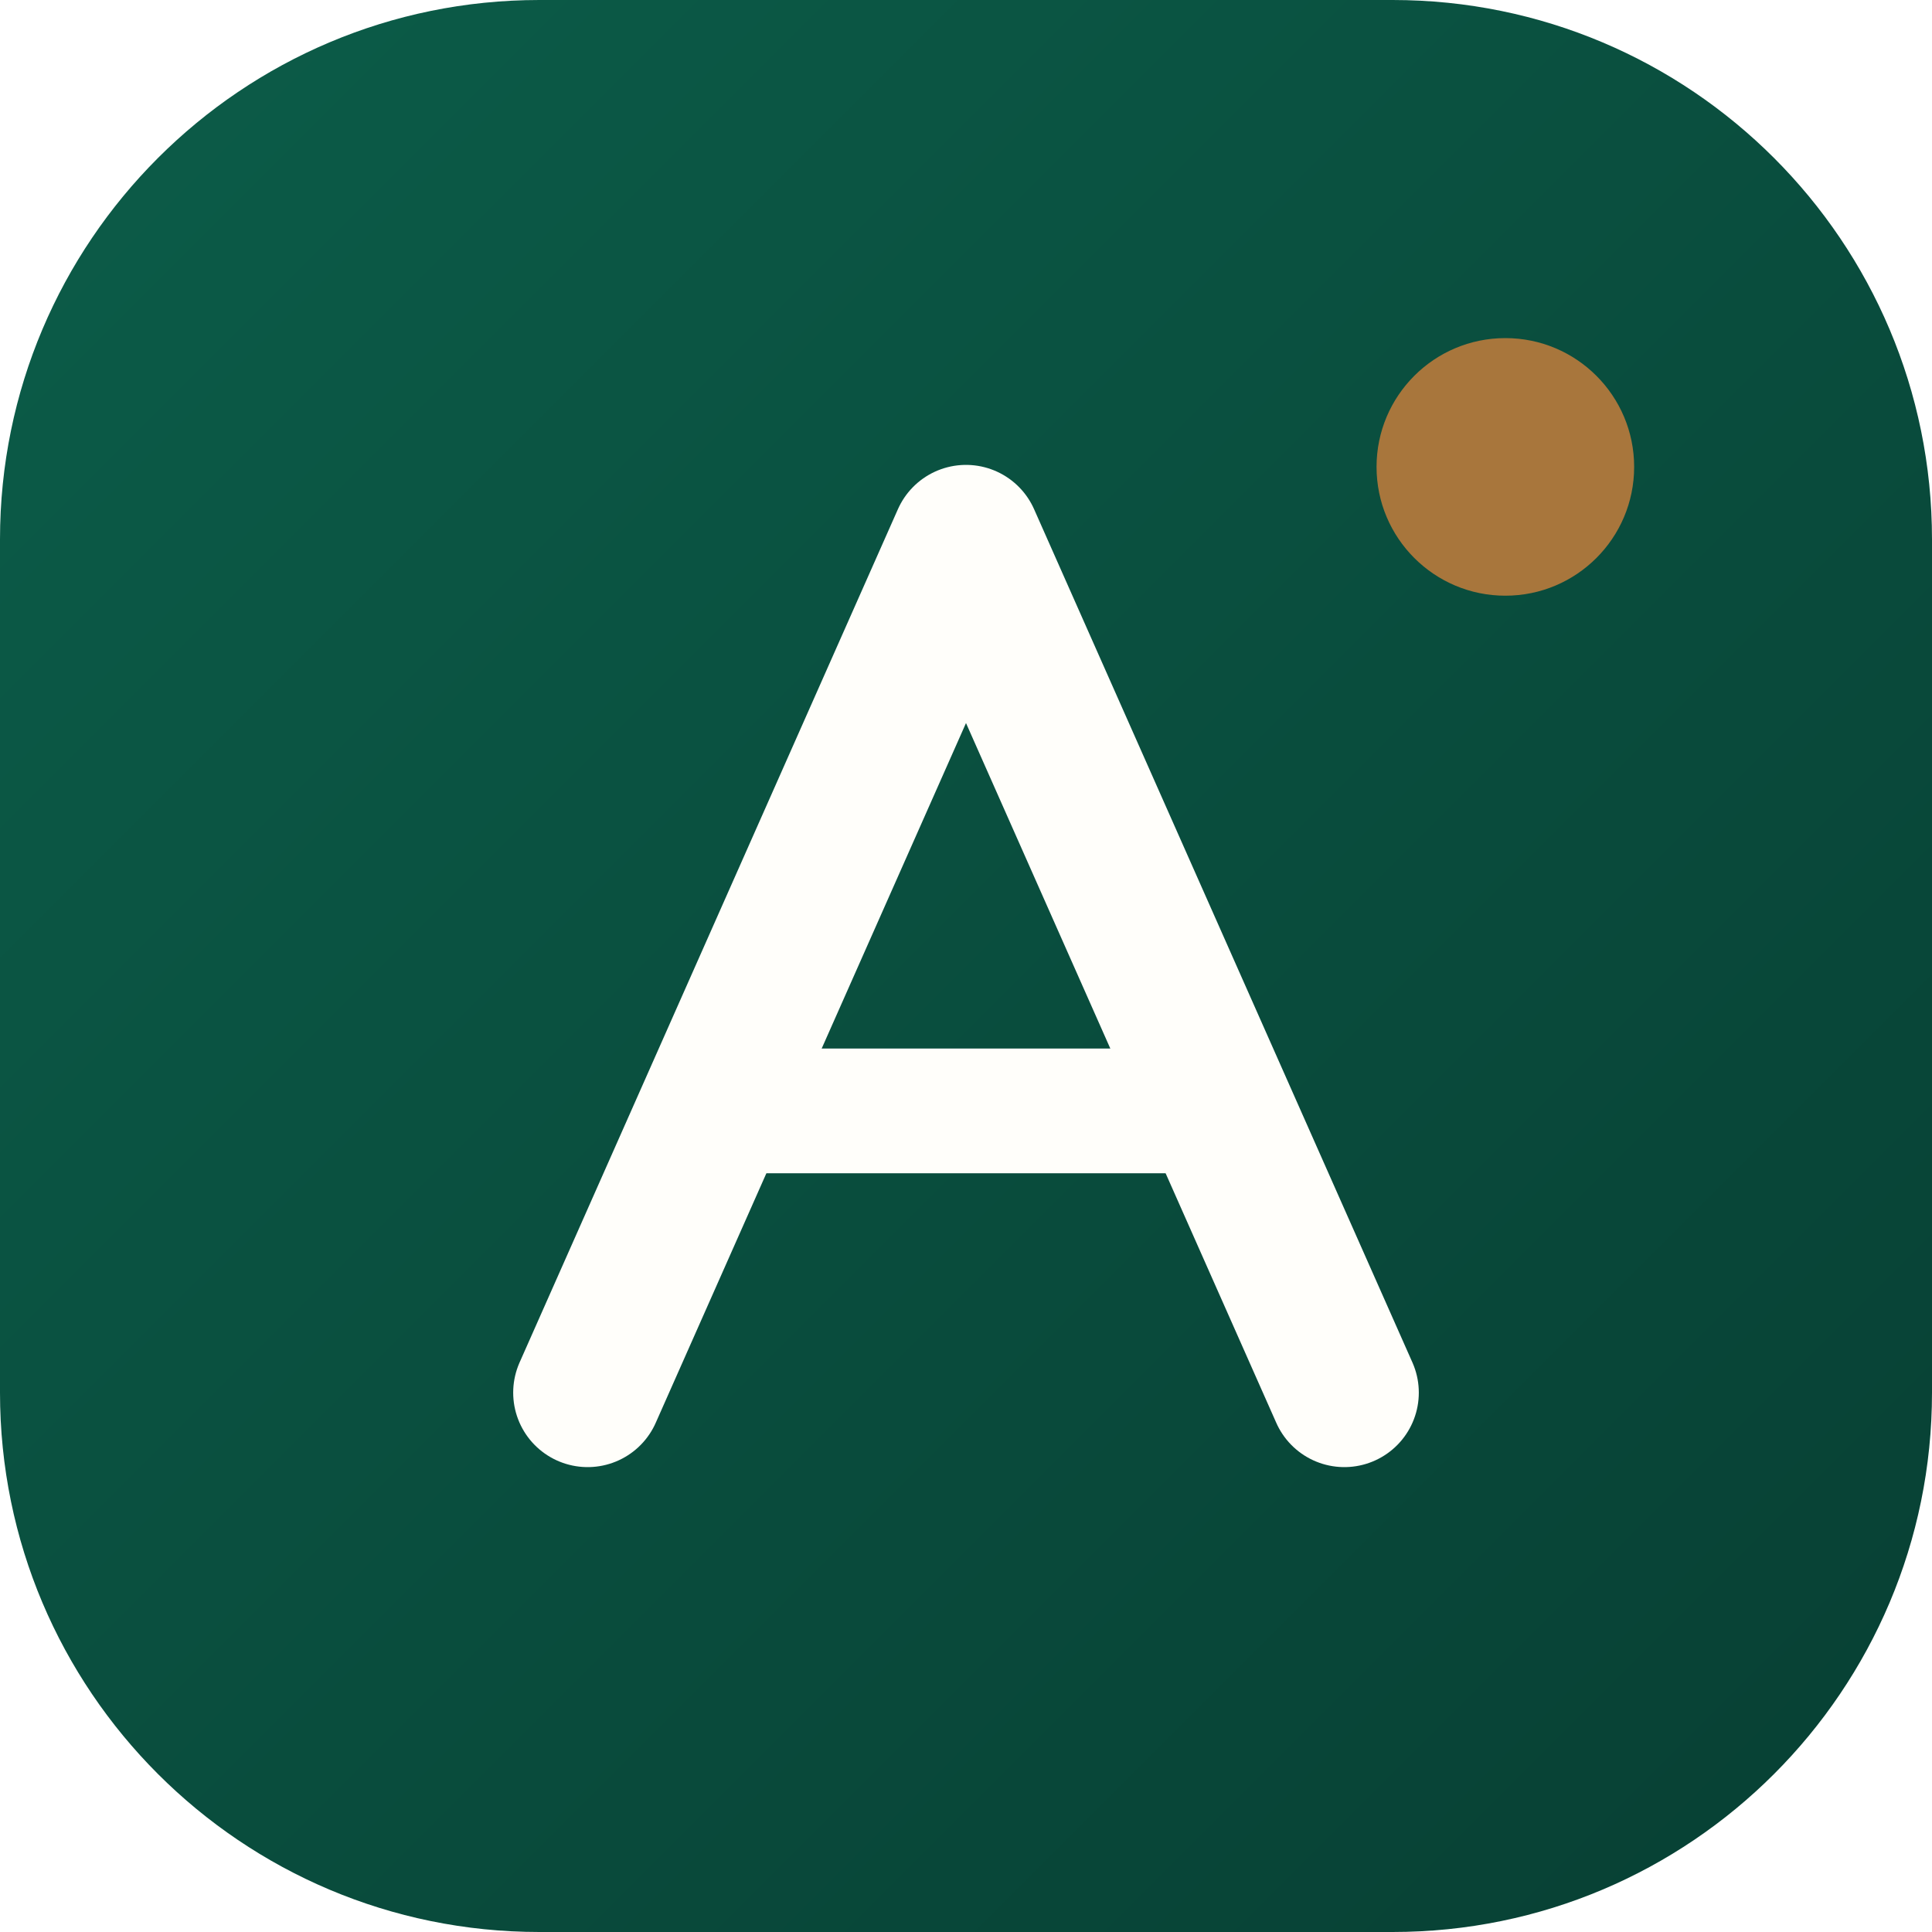
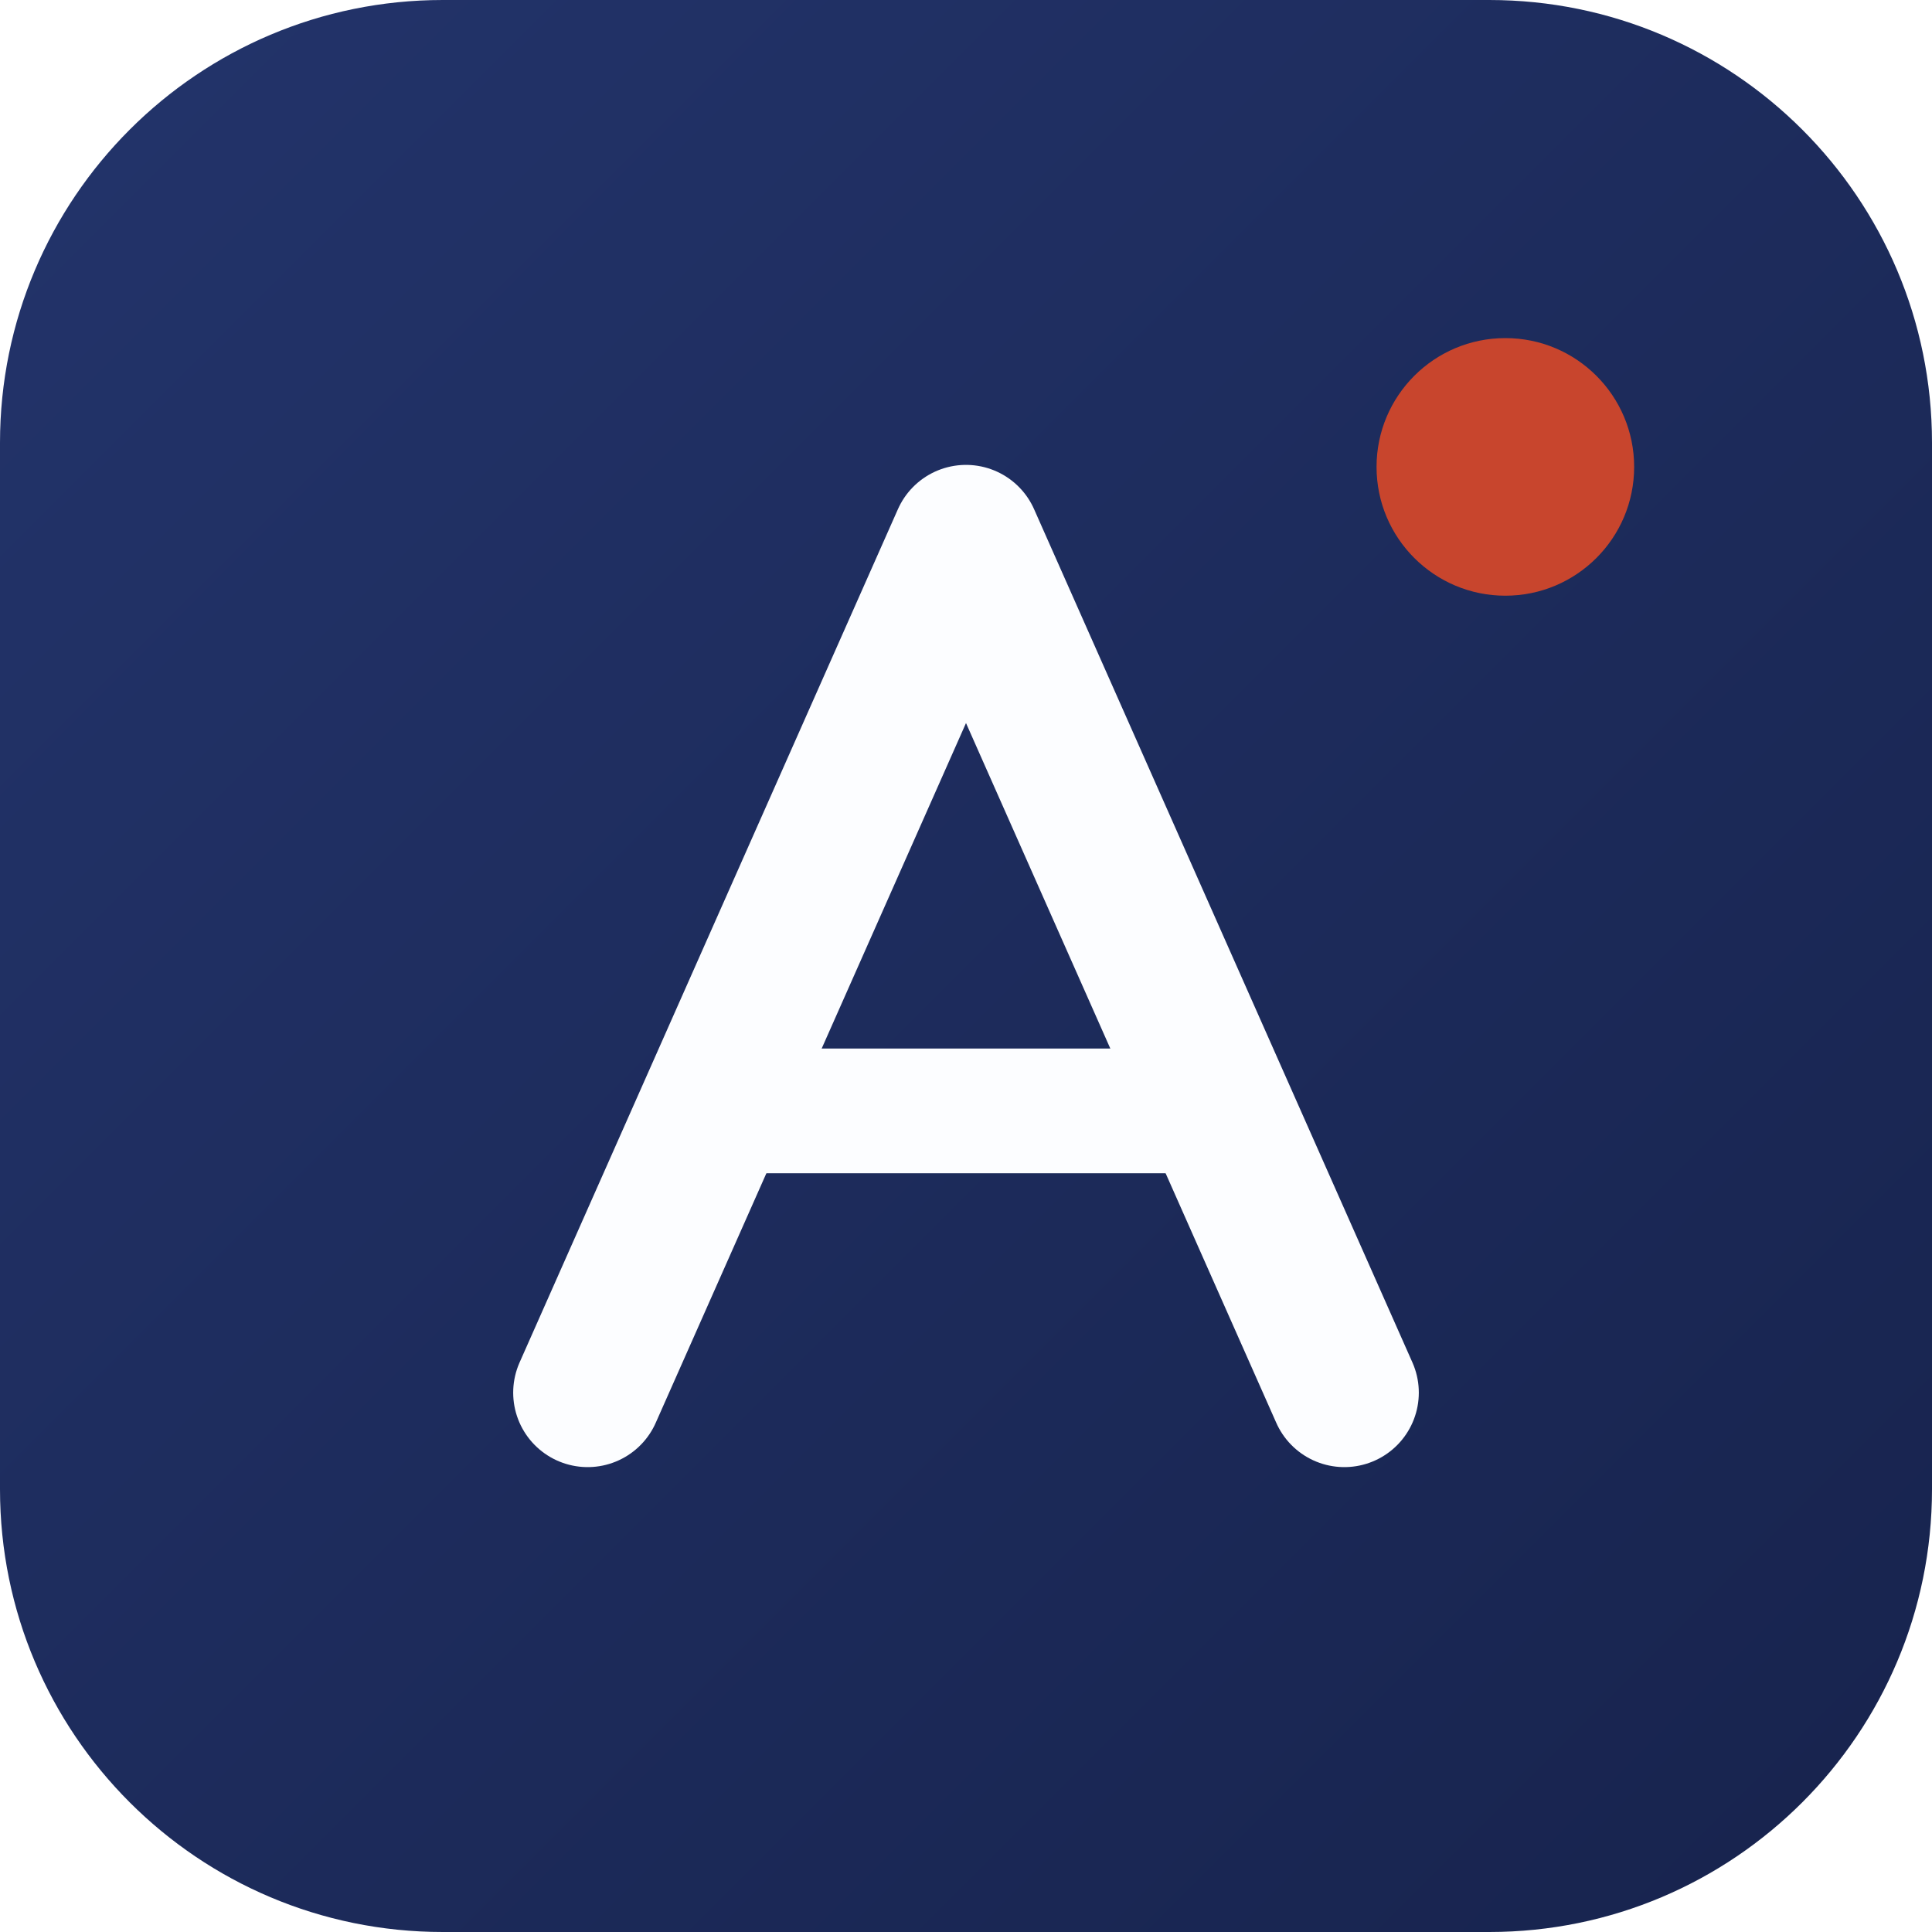
<svg xmlns="http://www.w3.org/2000/svg" viewBox="0 0 48 48" width="48" height="48" role="img" aria-label="AcademicOS">
  <defs>
    <linearGradient id="acosTile" x1="0" y1="0" x2="1" y2="1">
-       <stop offset="0%" stop-color="#0c5d49" />
-       <stop offset="100%" stop-color="#073f33" />
+       <stop offset="0%" stop-color="#23346b" />
+       <stop offset="100%" stop-color="#17234d" />
    </linearGradient>
  </defs>
-   <rect width="48" height="48" rx="13.4" fill="url(#acosTile)" />
-   <g fill="none" stroke="#fffefa" stroke-linecap="round" stroke-linejoin="round">
+   <rect width="48" height="48" rx="11" fill="url(#acosTile)" />
+   <g fill="none" stroke="#fcfdff" stroke-linecap="round" stroke-linejoin="round">
    <path d="M14.6 34.6 L24 13.4 L33.4 34.6" stroke-width="3.7" />
    <path d="M17.7 27.6 H30.3" stroke-width="3.1" />
  </g>
-   <circle cx="37.4" cy="11.6" r="3.2" fill="#a8763c" />
+   <circle cx="37.4" cy="11.6" r="3.2" fill="#c8452d" />
</svg>
